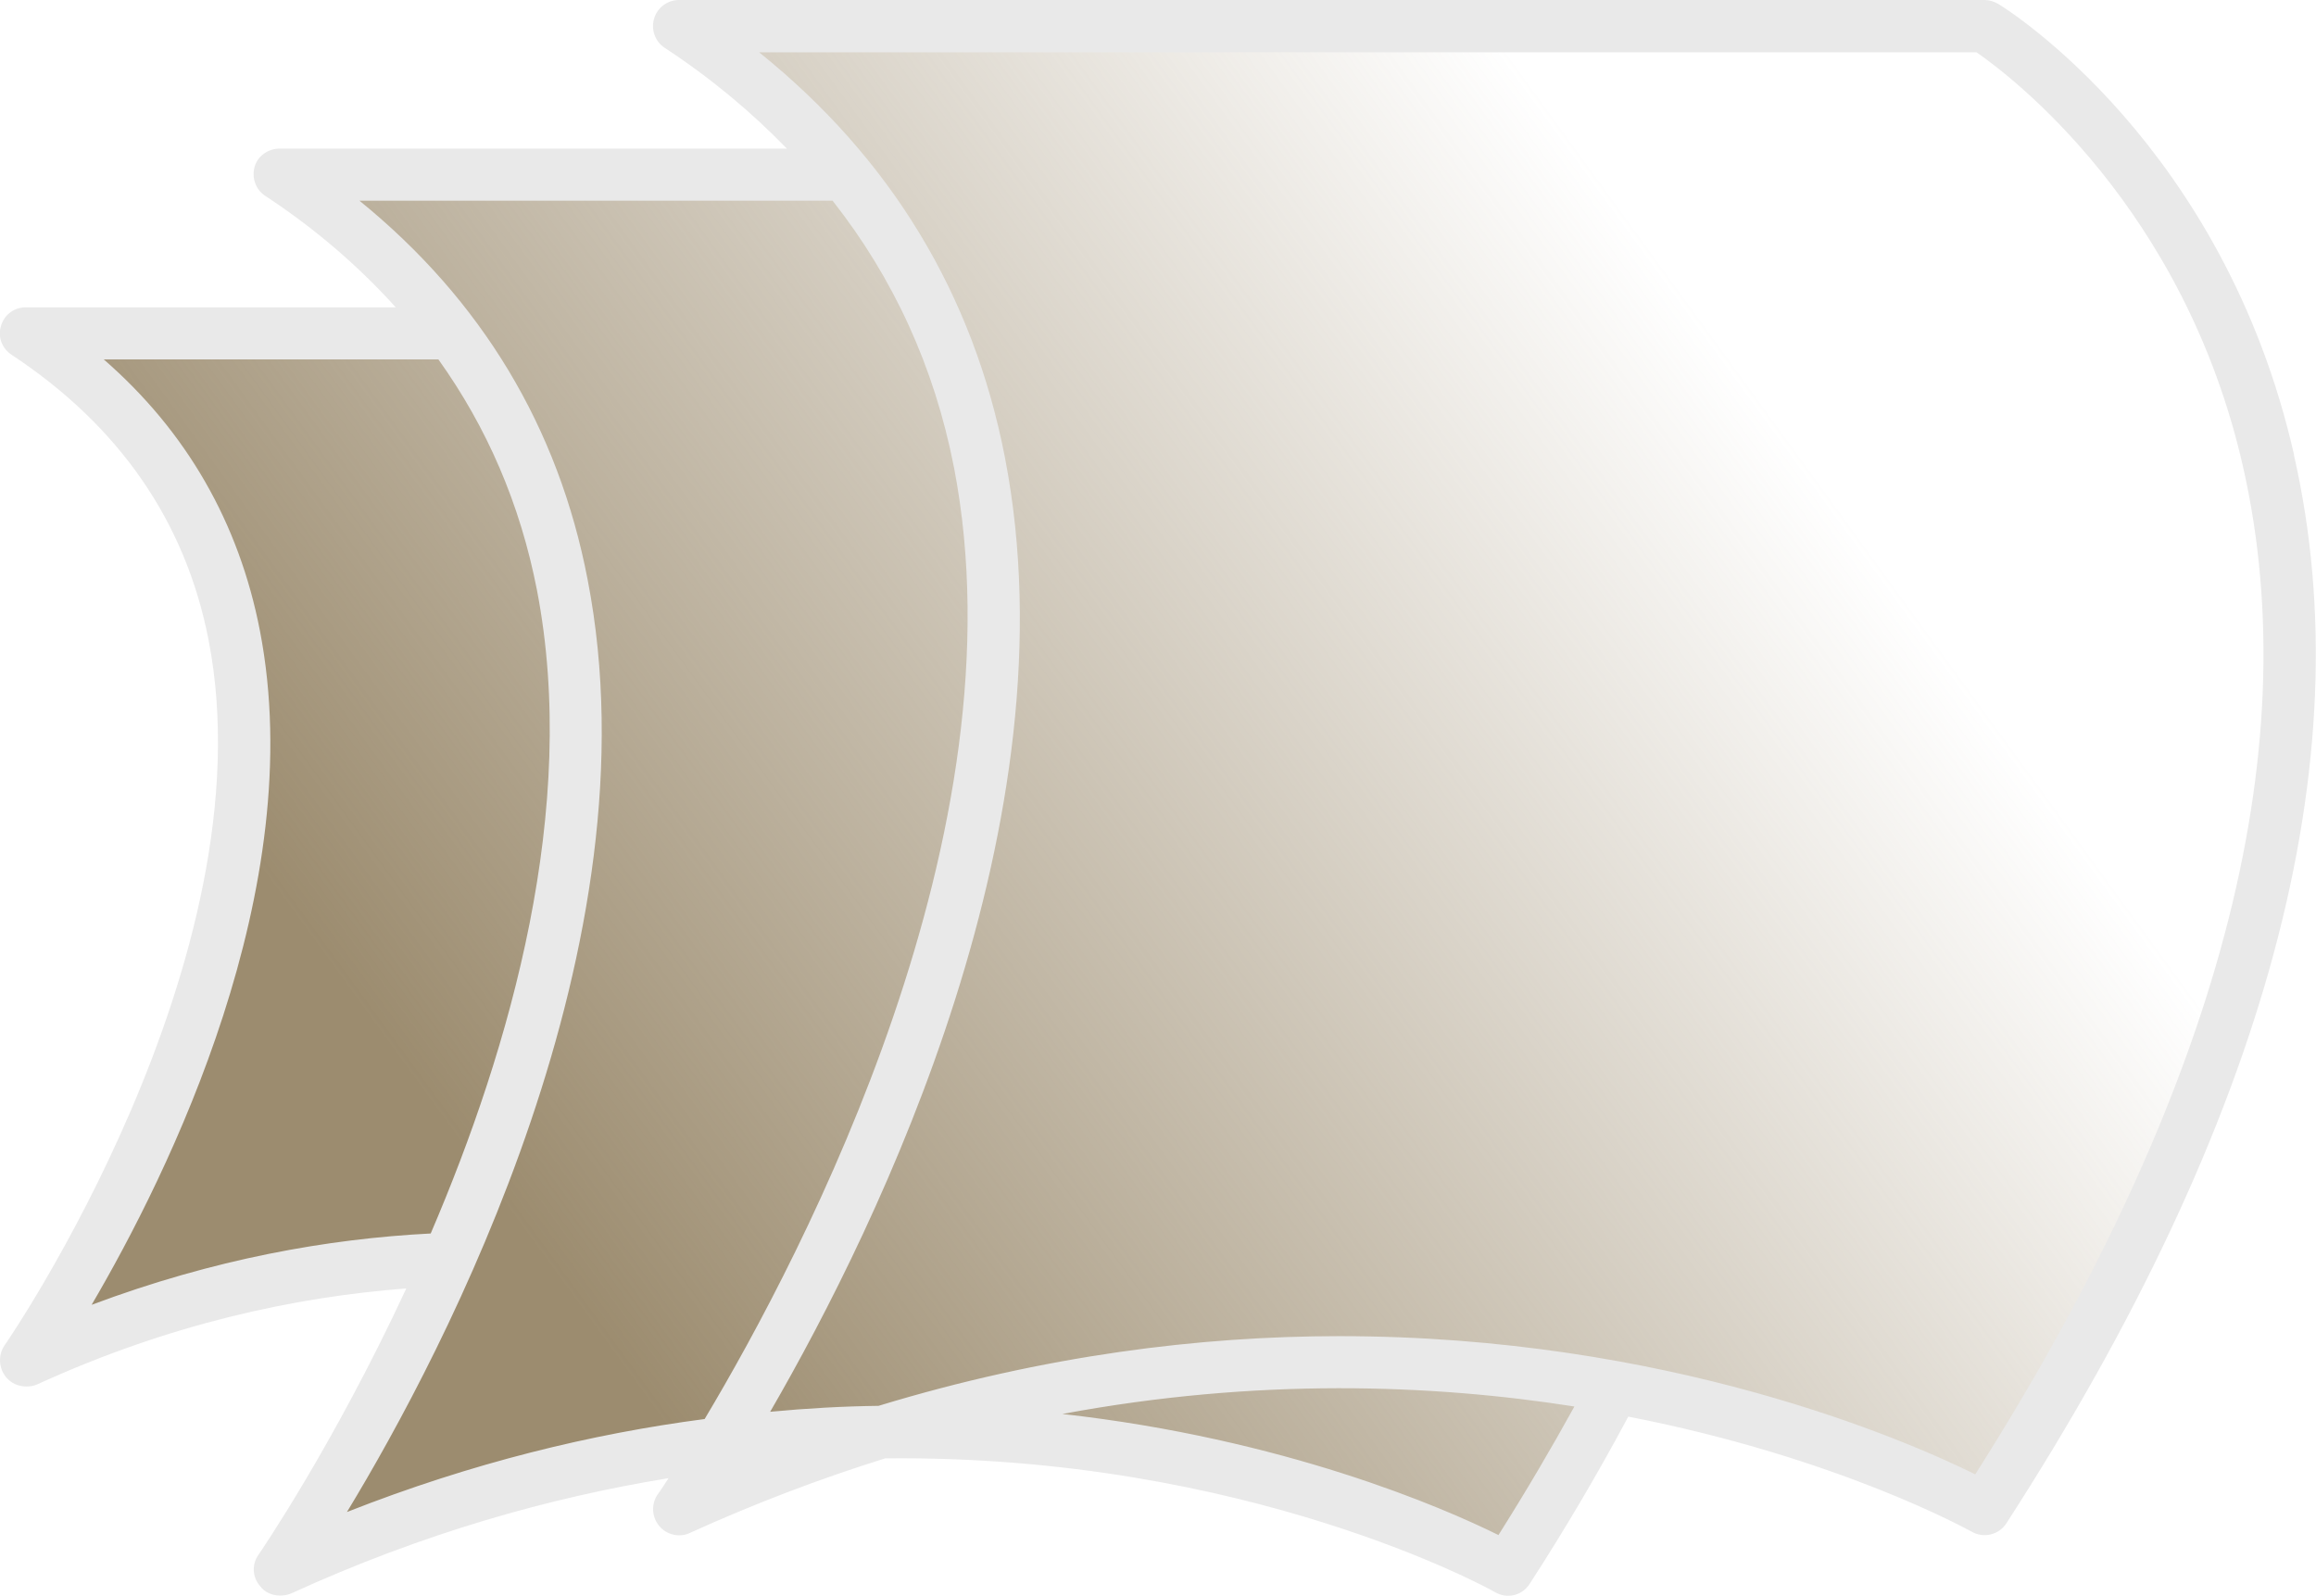
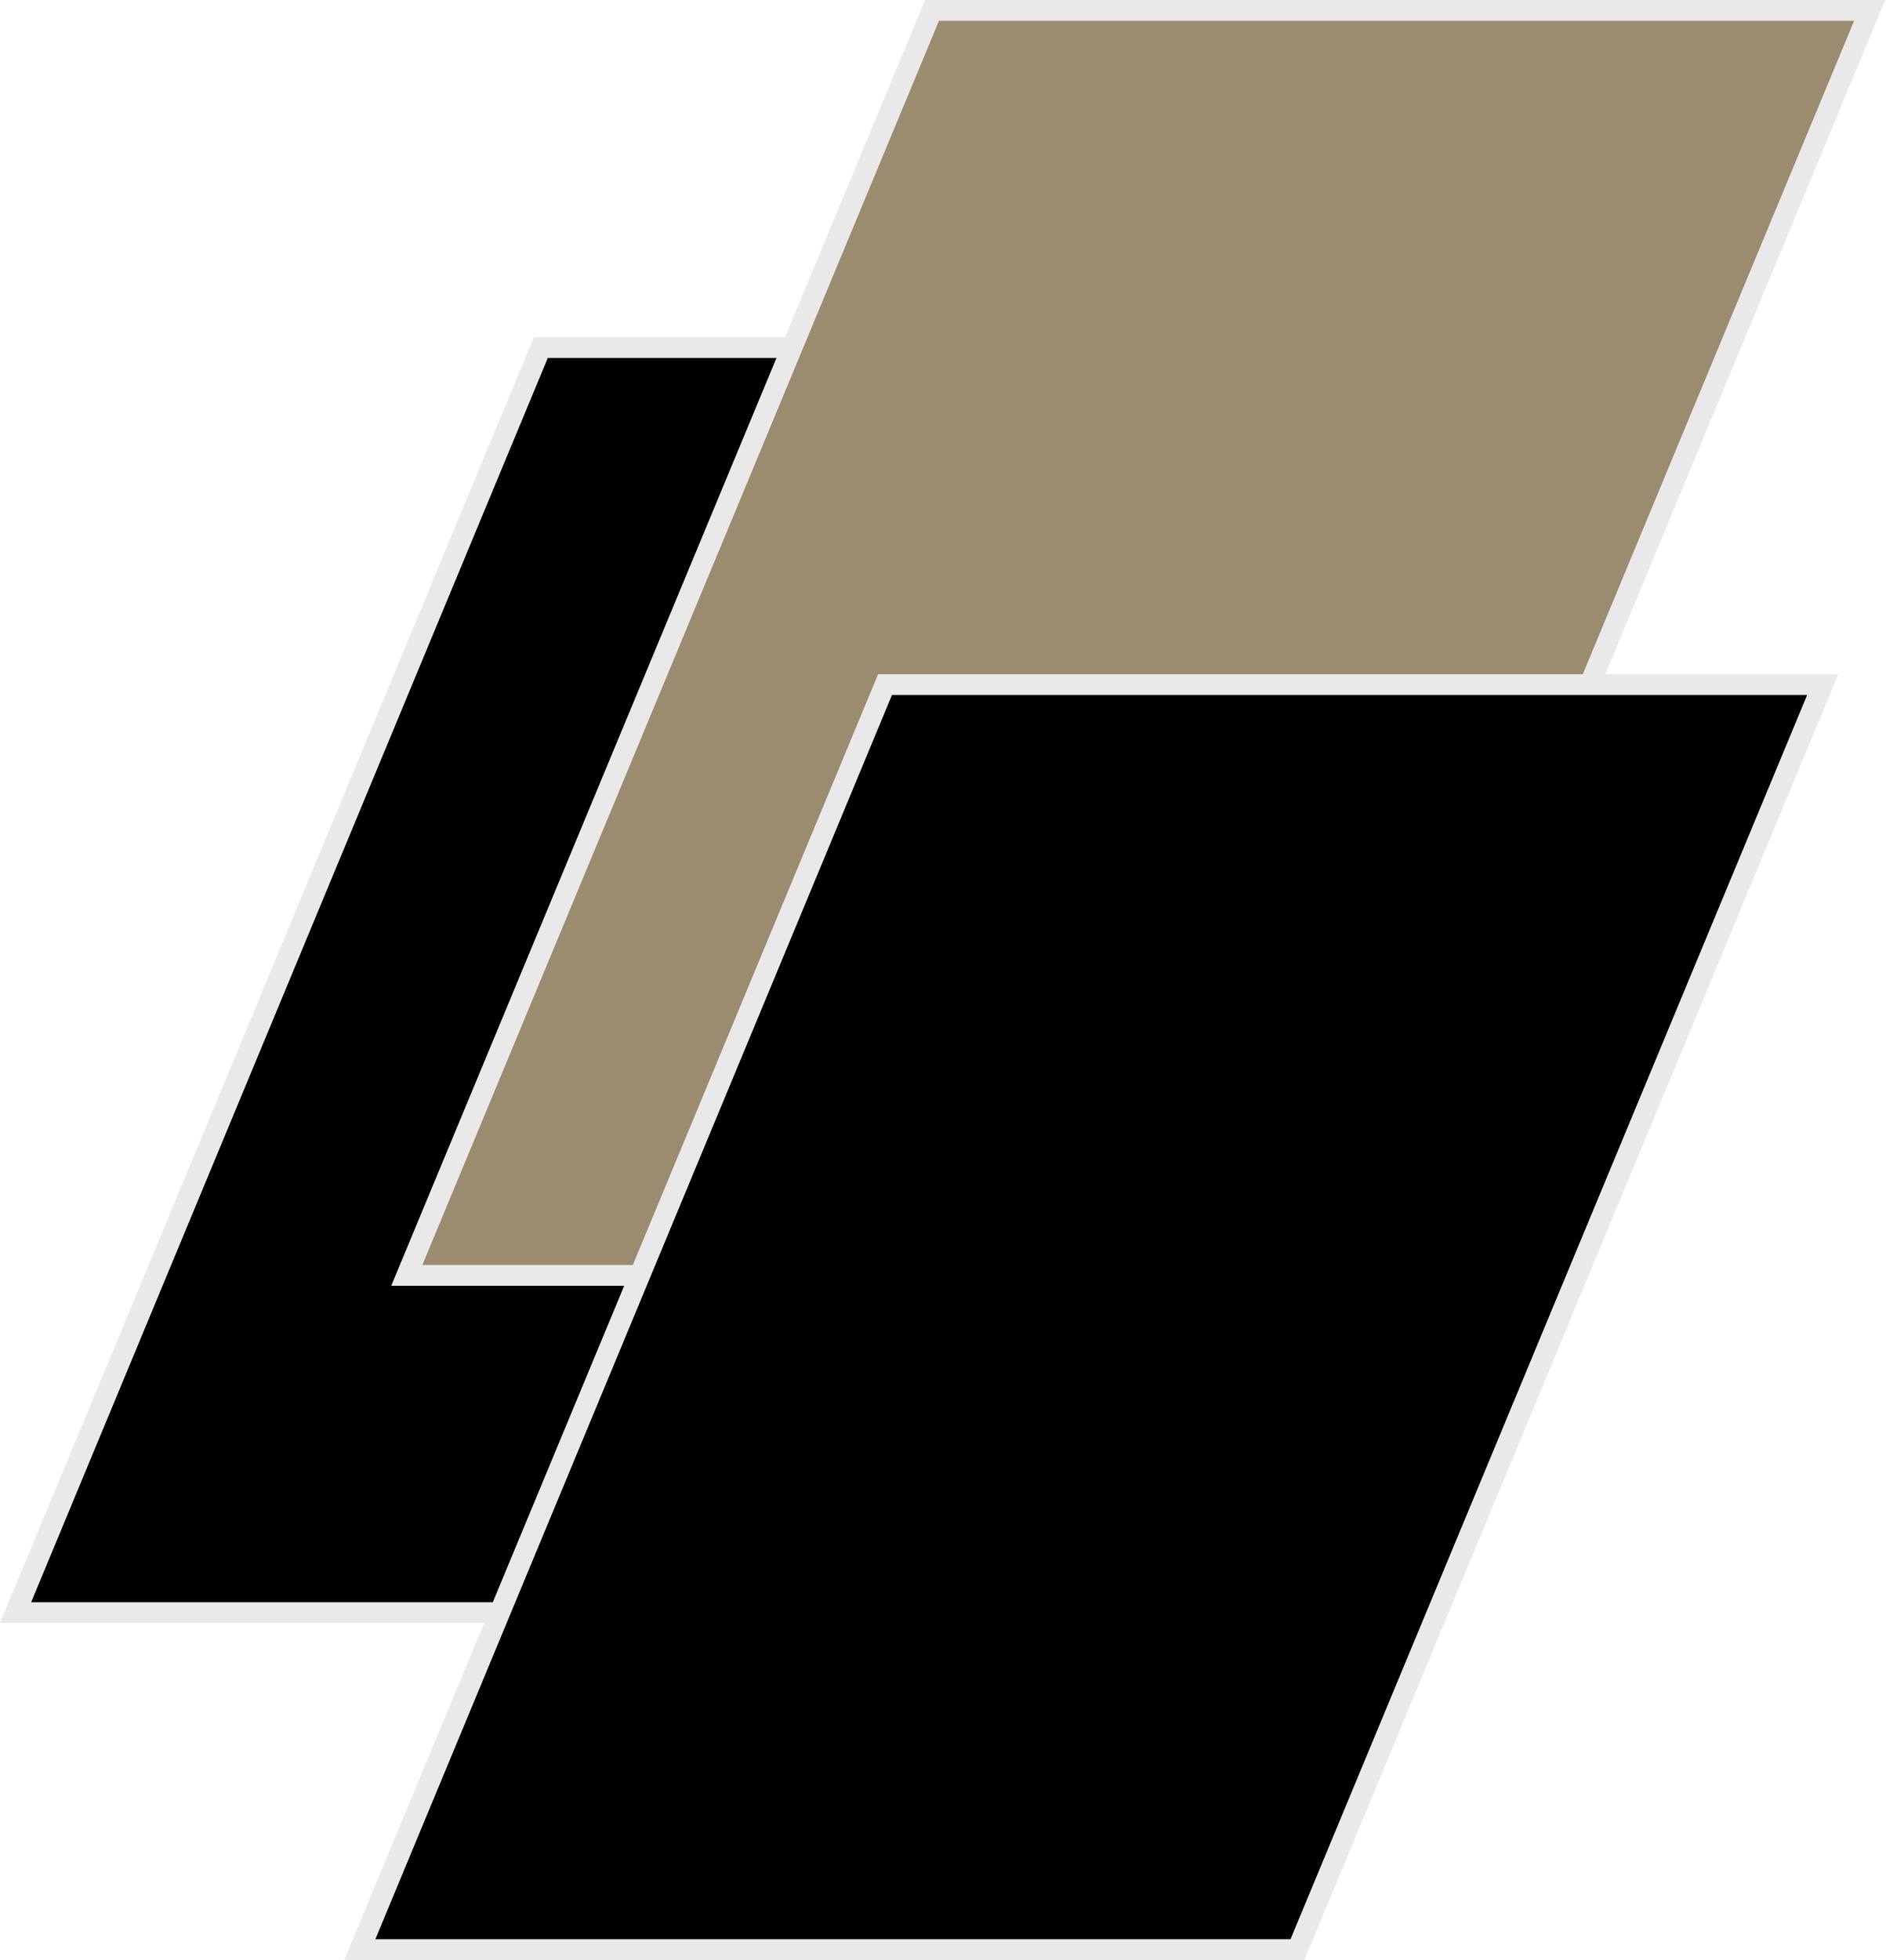
- <svg xmlns="http://www.w3.org/2000/svg" id="Camada_2" data-name="Camada 2" viewBox="0 0 105.34 72.57">
+ <svg xmlns="http://www.w3.org/2000/svg" id="Camada_2" data-name="Camada 2" viewBox="0 0 90.7 94.28">
  <defs>
    <style>
-       .cls-1 {
-         fill: url(#Gradiente_sem_nome_186);
+       .cls-1, .cls-2 {
+         stroke: #e9e9e9;
+         stroke-miterlimit: 10;
      }

      .cls-2 {
-         fill: #e9e9e9;
+         fill: #9c8c6f;
      }
    </style>
-     <linearGradient id="Gradiente_sem_nome_186" data-name="Gradiente sem nome 186" x1="15.52" y1="63.84" x2="106.91" y2="-2.57" gradientUnits="userSpaceOnUse">
-       <stop offset=".1" stop-color="#9c8c6f" />
-       <stop offset=".7" stop-color="#9c8c6f" stop-opacity="0" />
-       <stop offset="1" stop-color="#9c8c6f" stop-opacity="0" />
-     </linearGradient>
  </defs>
  <g id="Camada_1-2" data-name="Camada 1">
    <g>
-       <path class="cls-1" d="M90.27,1.19H30.89c3.1,2.04,5.59,4.31,7.59,6.75H12.72c3.28,2.15,5.82,4.6,7.79,7.22H1.18c22.31,14.64,0,46.71,0,46.71,6.98-3.17,13.49-4.4,19.2-4.6-3.65,8.31-7.67,14.1-7.67,14.1,7.12-3.23,13.88-4.98,20.1-5.78-1.17,1.92-1.93,3.02-1.93,3.02,3.18-1.45,6.3-2.61,9.33-3.54,17.03-.23,28.36,6.3,28.36,6.3,1.86-2.89,3.49-5.66,4.9-8.33,10.42,1.91,16.78,5.57,16.78,5.57,31.2-48.31,0-67.43,0-67.43Z" />
-       <path class="cls-2" d="M104.34,20.68C101.14,6.6,91.31.43,90.89.18c-.19-.11-.4-.18-.62-.18H30.89c-.53,0-.99.34-1.14.85-.15.5.05,1.05.49,1.33,2.1,1.38,3.93,2.91,5.55,4.58H12.72c-.52,0-1,.33-1.14.83-.14.5.05,1.05.5,1.33,2.28,1.5,4.24,3.2,5.92,5.06H1.17c-.52,0-.97.33-1.12.83-.17.52.05,1.05.48,1.33,4.89,3.23,7.91,7.58,8.96,12.99C12.29,43.6.34,61.02.2,61.21c-.29.43-.26,1.02.07,1.43.24.29.57.43.93.43.14,0,.33-.02.48-.09,6.01-2.75,11.7-3.98,16.8-4.37-3.31,7.13-6.65,12.01-6.72,12.11-.31.43-.29,1.02.07,1.43.21.29.57.43.9.43.17,0,.33-.02.5-.09,6.01-2.75,11.78-4.37,17.18-5.25-.29.45-.47.71-.49.73-.31.44-.28,1.03.06,1.44.23.28.57.43.91.43.17,0,.33-.03.49-.11,3.02-1.37,5.99-2.49,8.88-3.39,16.49-.18,27.58,5.99,27.73,6.08.55.33,1.24.17,1.59-.38,1.67-2.58,3.15-5.11,4.48-7.6,9.6,1.87,15.49,5.17,15.61,5.23.55.32,1.25.15,1.59-.38,11.84-18.33,16.24-34.68,13.08-48.58ZM4.17,59.35c3.47-5.92,9.93-18.93,7.65-30.67-.95-4.89-3.33-9.05-7.1-12.33h15.22c2.21,3.09,3.72,6.58,4.48,10.48,1.92,9.91-1.2,20.82-4.83,29.28-4.68.24-9.86,1.16-15.41,3.24ZM15.78,68.78c4.47-7.36,14.16-25.85,10.95-42.4-1.33-6.94-4.82-12.73-10.38-17.25h21.52c2.77,3.52,4.63,7.57,5.52,12.13,3.2,16.54-6.79,35.67-11.34,43.29-5.11.67-10.56,1.98-16.27,4.23ZM68.16,69.83c-2.54-1.26-9.74-4.38-19.84-5.51,8.85-1.65,16.79-1.36,23.29-.34-1.06,1.92-2.2,3.86-3.45,5.84ZM89.85,67.07c-3.24-1.6-14.03-6.29-28.93-6.29-6.33,0-13.41.87-20.96,3.17-1.6.02-3.24.11-4.93.27,5.02-8.67,13.87-26.93,10.68-43.4-1.44-7.43-5.19-13.62-11.18-18.44h55.37c1.55,1.07,9.45,7.03,12.13,18.89,2.94,13.02-1.16,28.42-12.19,45.8Z" />
+       <polygon class="cls-1" points="45.86 77.57 .75 77.57 26.02 16.72 71.13 16.72 45.86 77.57" />
+       <polygon class="cls-2" points="64.68 61.35 19.57 61.35 44.84 .5 89.95 .5 64.68 61.35" />
+       <polygon class="cls-1" points="62.42 93.78 17.31 93.78 42.58 32.93 87.69 32.93 62.42 93.78" />
    </g>
  </g>
</svg>
